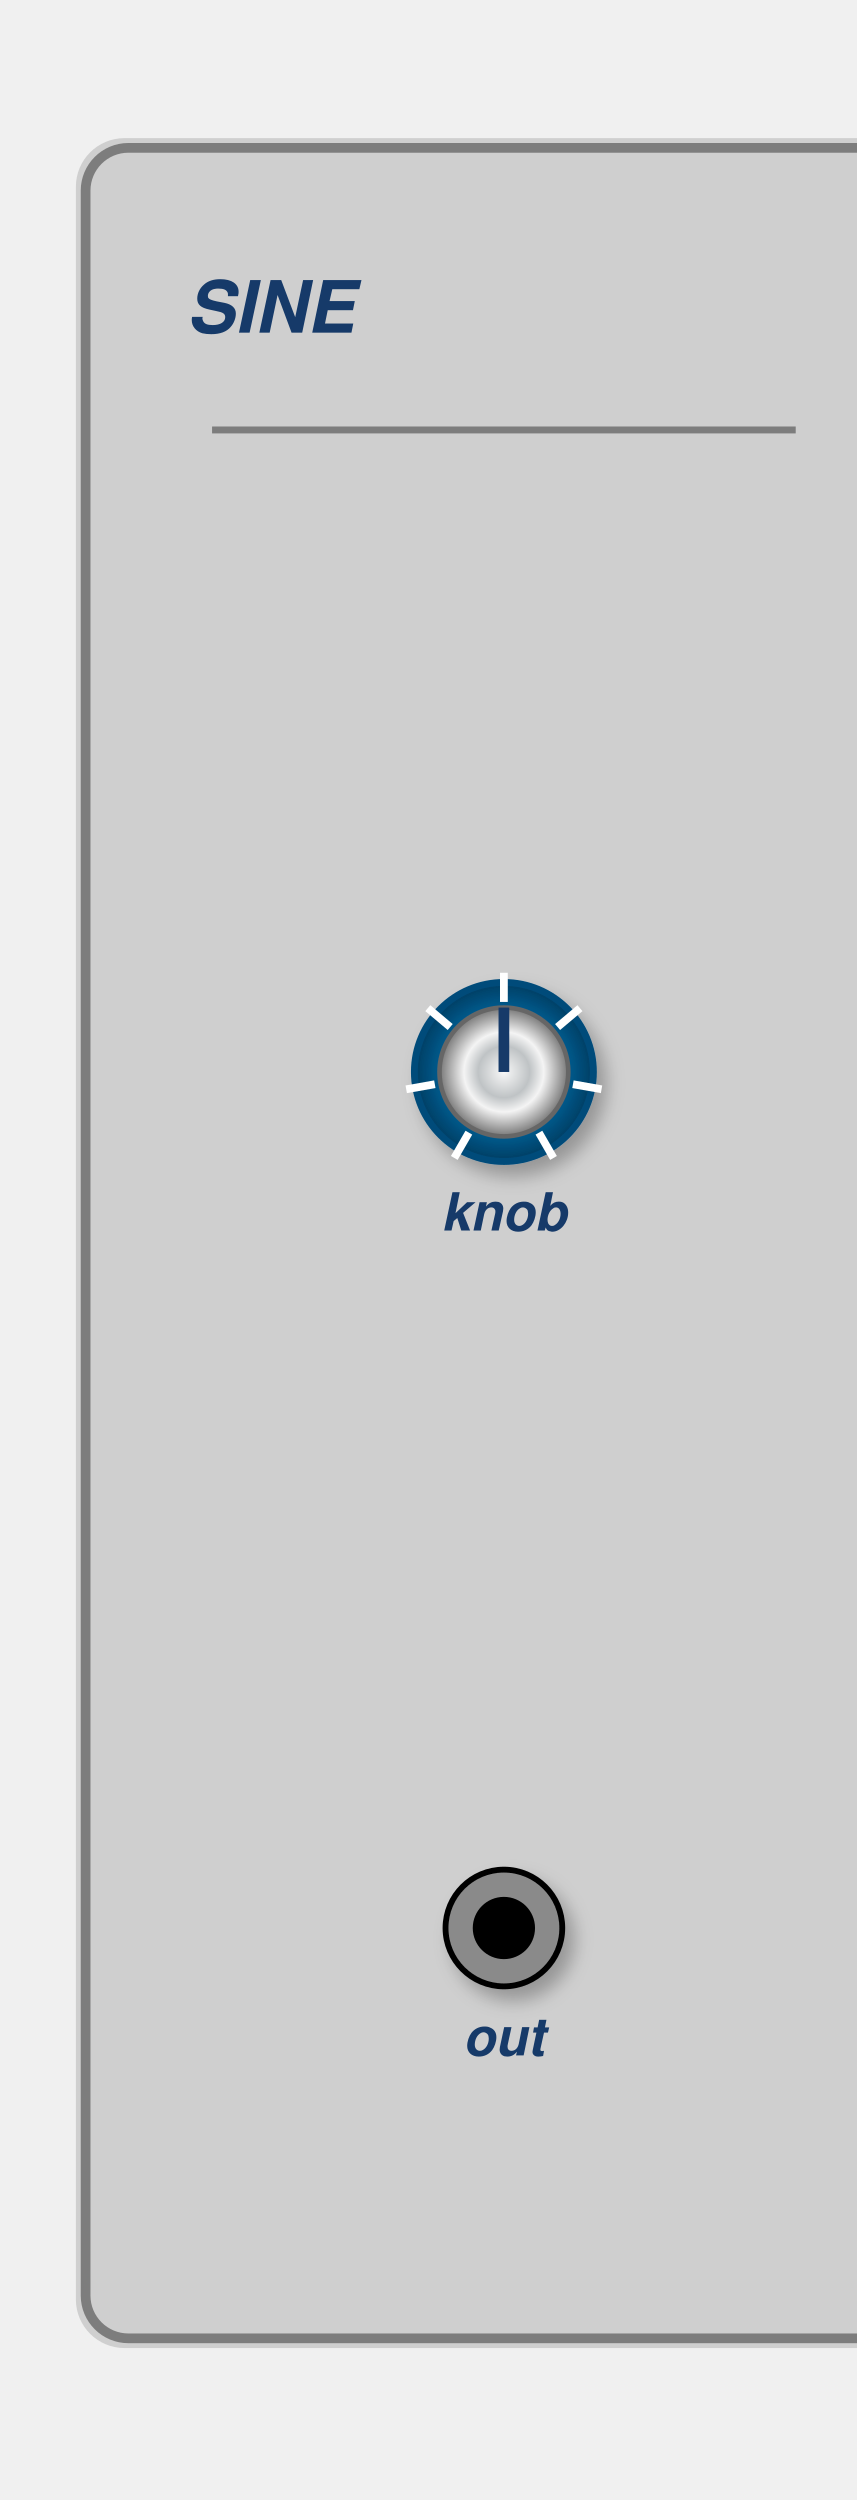
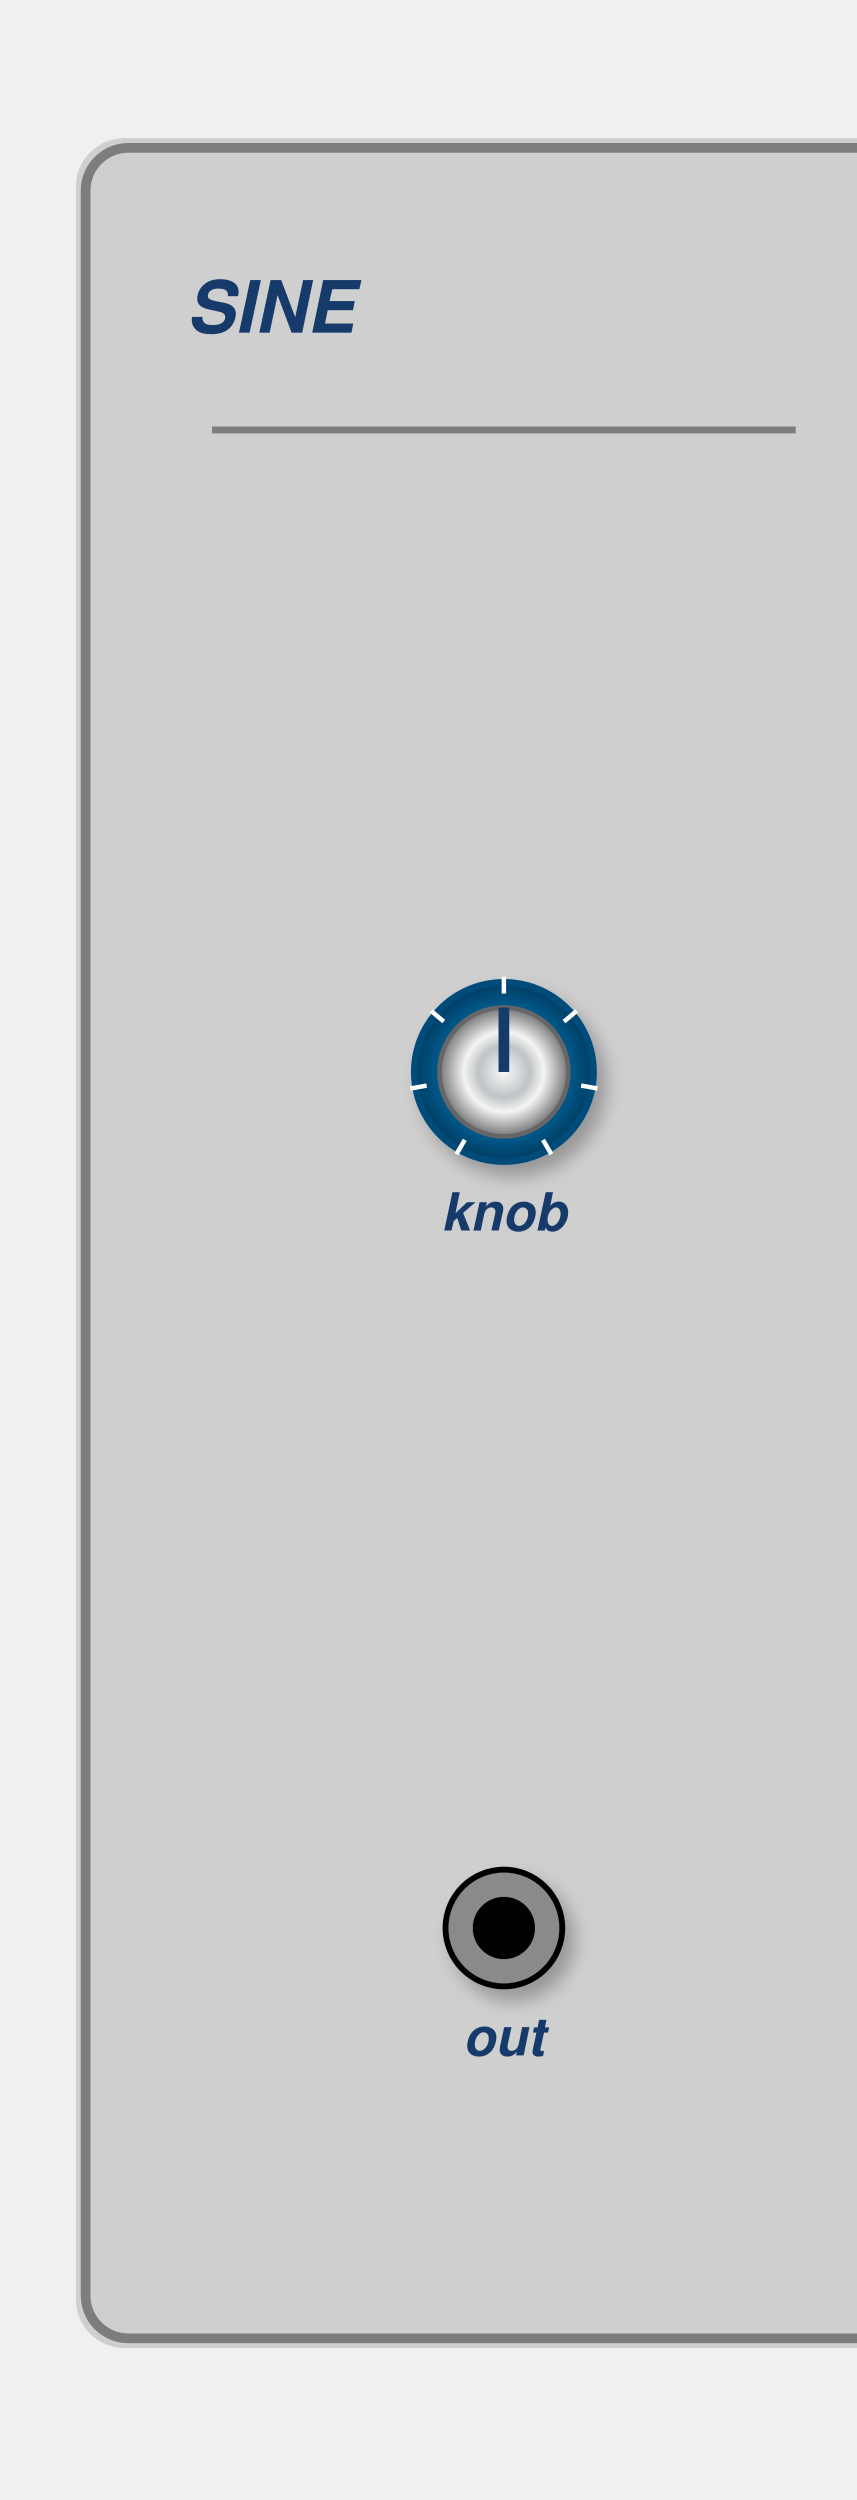
<svg xmlns="http://www.w3.org/2000/svg" width="44mm" height="128.5mm" viewBox="0 0 44 128.5" font-family="Arial Narrow, Helvetica, Arial, sans-serif">
  <defs>
    <filter id="softShadow" x="-30%" y="-30%" width="160%" height="160%">
      <feDropShadow dx="0.473" dy="0.592" stdDeviation="0.473" flood-color="#000" flood-opacity=".28" />
    </filter>
    <radialGradient id="blueRing">
      <stop offset="0" stop-color="#1688cc" />
      <stop offset="0.55" stop-color="#006da8" />
      <stop offset="1" stop-color="#003d62" />
    </radialGradient>
    <radialGradient id="blueDial">
      <stop offset="0" stop-color="#1d79b7" />
      <stop offset="0.6" stop-color="#00639a" />
      <stop offset="1" stop-color="#00456e" />
    </radialGradient>
    <radialGradient id="knobCap">
      <stop offset="0" stop-color="#f8f8f8" />
      <stop offset="0.4" stop-color="#bfc3c5" />
      <stop offset="0.62" stop-color="#f4f4f4" />
      <stop offset="1" stop-color="#777777" />
    </radialGradient>
    <radialGradient id="redLed">
      <stop offset="0" stop-color="#ff4a4a" />
      <stop offset="0.55" stop-color="#d00000" />
      <stop offset="1" stop-color="#650000" />
    </radialGradient>
    <radialGradient id="greenLed">
      <stop offset="0" stop-color="#5cf07a" />
      <stop offset="0.55" stop-color="#12a531" />
      <stop offset="1" stop-color="#054d15" />
    </radialGradient>
    <radialGradient id="orangeLed">
      <stop offset="0" stop-color="#ffbf5c" />
      <stop offset="0.55" stop-color="#ef7d00" />
      <stop offset="1" stop-color="#7a3a00" />
    </radialGradient>
  </defs>
  <g transform="translate(3.9 7.0994)">
    <rect x="0" y="0" width="44" height="113.591" rx="2.5" fill="#cfcfcf" />
    <rect x="0.5" y="0.5" width="43" height="112.591" rx="2.2" fill="none" stroke="#7d7d7d" stroke-width="0.5" />
    <text x="10" y="10" font-size="3.706" font-weight="700" font-style="italic" fill="#163a69" text-anchor="middle" font-family="Arial Narrow, Helvetica, Arial, sans-serif">SINE</text>
    <line x1="7" y1="15" x2="37" y2="15" stroke="#7d7d7d" stroke-width="0.355" />
    <g data-wcoast-param="freq" data-wcoast-cx="22" data-wcoast-cy="48" data-wcoast-angle-min="-150" data-wcoast-angle-max="150">
      <circle cx="22" cy="48" r="4.6" fill="url(#blueRing)" stroke="#004b7a" stroke-width="0.355" filter="url(#softShadow)" />
      <circle cx="22" cy="48" r="3.31" fill="url(#knobCap)" stroke="#666666" stroke-width="0.237" />
      <g data-wcoast-role="indicator">
-         <line x1="20.20" y1="51.12" x2="19.45" y2="52.42" stroke="#ffffff" stroke-width="0.4" />
-         <line x1="18.45" y1="48.63" x2="16.98" y2="48.89" stroke="#ffffff" stroke-width="0.4" />
-         <line x1="19.24" y1="45.69" x2="18.09" y2="44.72" stroke="#ffffff" stroke-width="0.4" />
-         <line x1="22.00" y1="44.40" x2="22.00" y2="42.90" stroke="#ffffff" stroke-width="0.4" />
-         <line x1="24.76" y1="45.69" x2="25.91" y2="44.72" stroke="#ffffff" stroke-width="0.4" />
-         <line x1="25.55" y1="48.63" x2="27.02" y2="48.89" stroke="#ffffff" stroke-width="0.4" />
-         <line x1="23.80" y1="51.12" x2="24.55" y2="52.42" stroke="#ffffff" stroke-width="0.4" />
+         <line x1="19.99" y1="51.49" x2="19.56" y2="52.23" stroke="#ffffff" stroke-width="0.229" />
+         <line x1="18.03" y1="48.70" x2="17.19" y2="48.85" stroke="#ffffff" stroke-width="0.229" />
+         <line x1="18.91" y1="45.41" x2="18.26" y2="44.86" stroke="#ffffff" stroke-width="0.229" />
+         <line x1="22.00" y1="43.97" x2="22.00" y2="43.11" stroke="#ffffff" stroke-width="0.229" />
+         <line x1="25.09" y1="45.41" x2="25.74" y2="44.86" stroke="#ffffff" stroke-width="0.229" />
+         <line x1="25.97" y1="48.70" x2="26.81" y2="48.85" stroke="#ffffff" stroke-width="0.229" />
+         <line x1="24.01" y1="51.49" x2="24.44" y2="52.23" stroke="#ffffff" stroke-width="0.229" />
        <line x1="22" y1="48" x2="22" y2="44.69" stroke="#163a69" stroke-width="0.55" />
      </g>
    </g>
    <text x="22" y="56.148" font-size="2.706" font-weight="700" font-style="italic" fill="#163a69" text-anchor="middle" font-family="Arial Narrow, Helvetica, Arial, sans-serif">knob</text>
    <g data-wcoast-port="out" data-wcoast-cx="22" data-wcoast-cy="92">
      <circle cx="22" cy="92" r="3" fill="#8a8a8a" stroke="#000000" stroke-width="0.3" filter="url(#softShadow)" />
      <circle cx="22" cy="92" r="1.6" fill="#000000" />
    </g>
    <text x="22" y="98.548" font-size="2.706" font-weight="700" font-style="italic" fill="#163a69" text-anchor="middle" font-family="Arial Narrow, Helvetica, Arial, sans-serif">out</text>
  </g>
</svg>
